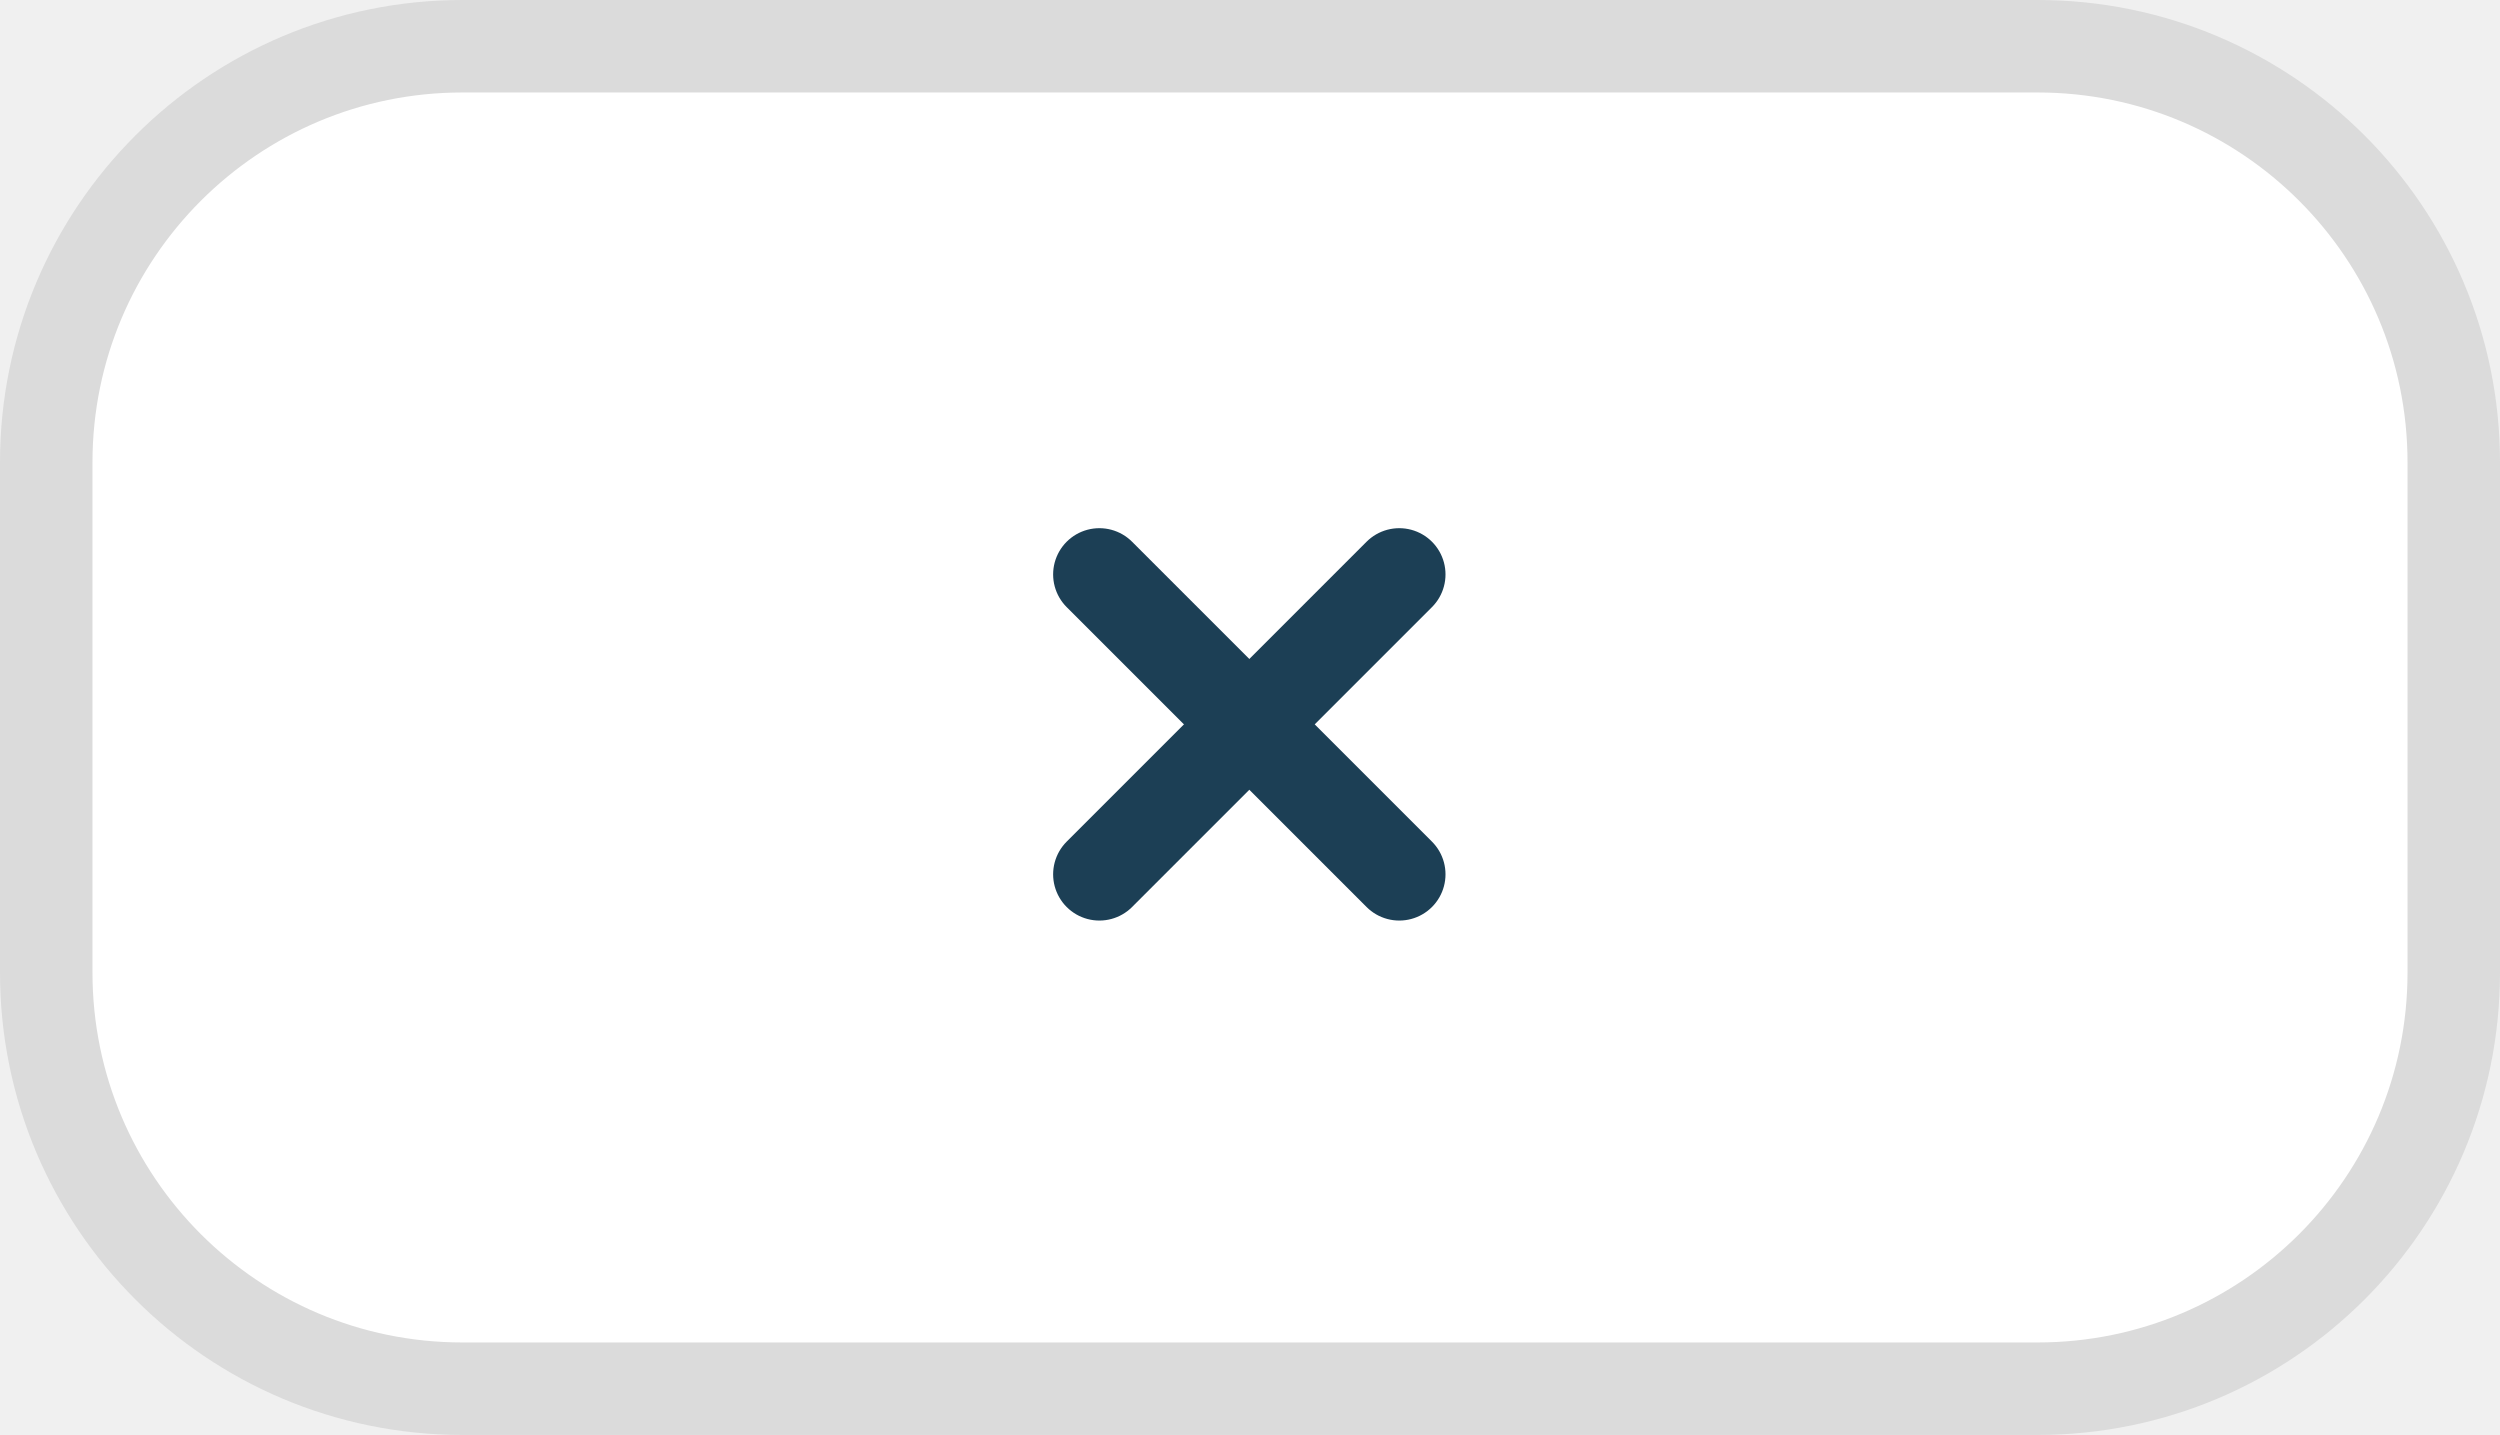
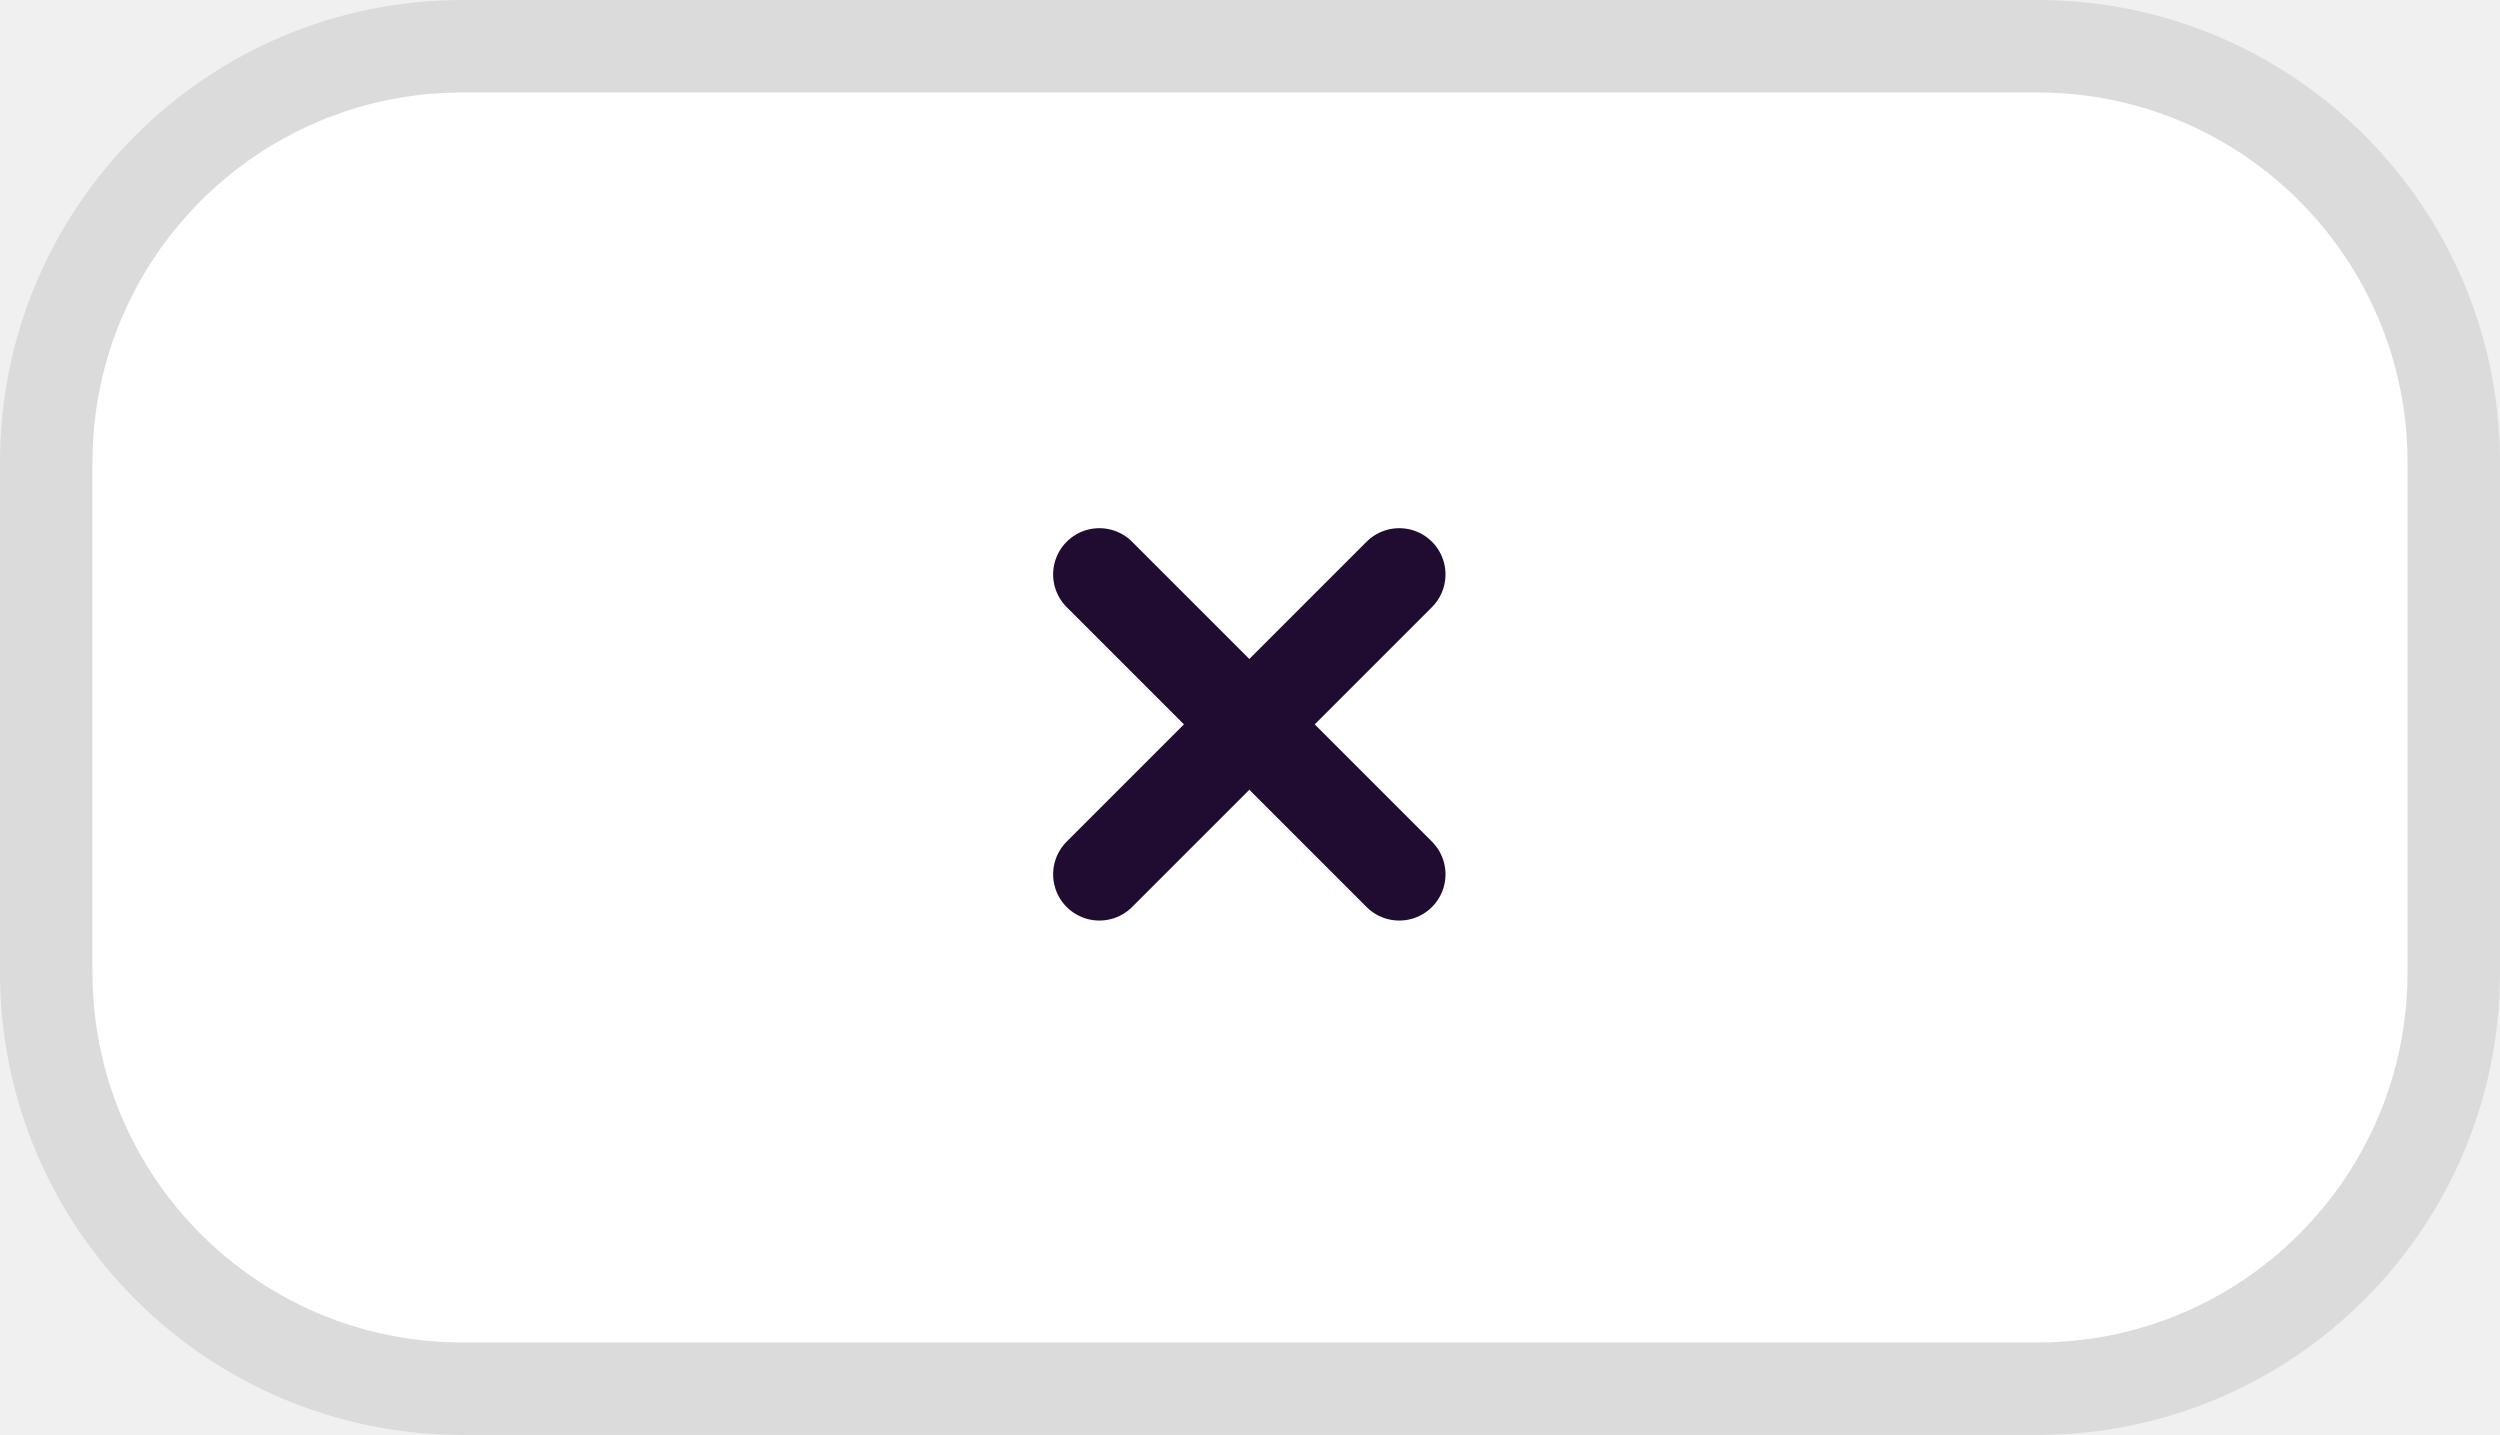
<svg xmlns="http://www.w3.org/2000/svg" width="162.198" height="93.098" viewBox="0 0 162.198 93.098">
  <defs>
    <style>
      .cls-1 {
        fill: #fff;
        stroke: #dbdbdb;
      }

      .cls-1, .cls-2 {
        stroke-linecap: round;
        stroke-linejoin: round;
        stroke-width: 6px;
      }

      .cls-2 {
        fill: none;
-         stroke: #1c3f55;
+         stroke: #1f0c30;
      }
    </style>
  </defs>
  <g id="Group_369" data-name="Group 369" transform="translate(3 3)">
    <rect id="Rectangle_47" data-name="Rectangle 47" class="cls-1" width="156.198" height="87.098" rx="27" transform="translate(0)" />
    <g id="Group_368" data-name="Group 368" transform="translate(68.326 34.268)">
      <line id="Line_119" data-name="Line 119" class="cls-2" x1="19.457" y1="19.457" />
      <line id="Line_120" data-name="Line 120" class="cls-2" x1="19.457" y2="19.457" />
    </g>
  </g>
</svg>
